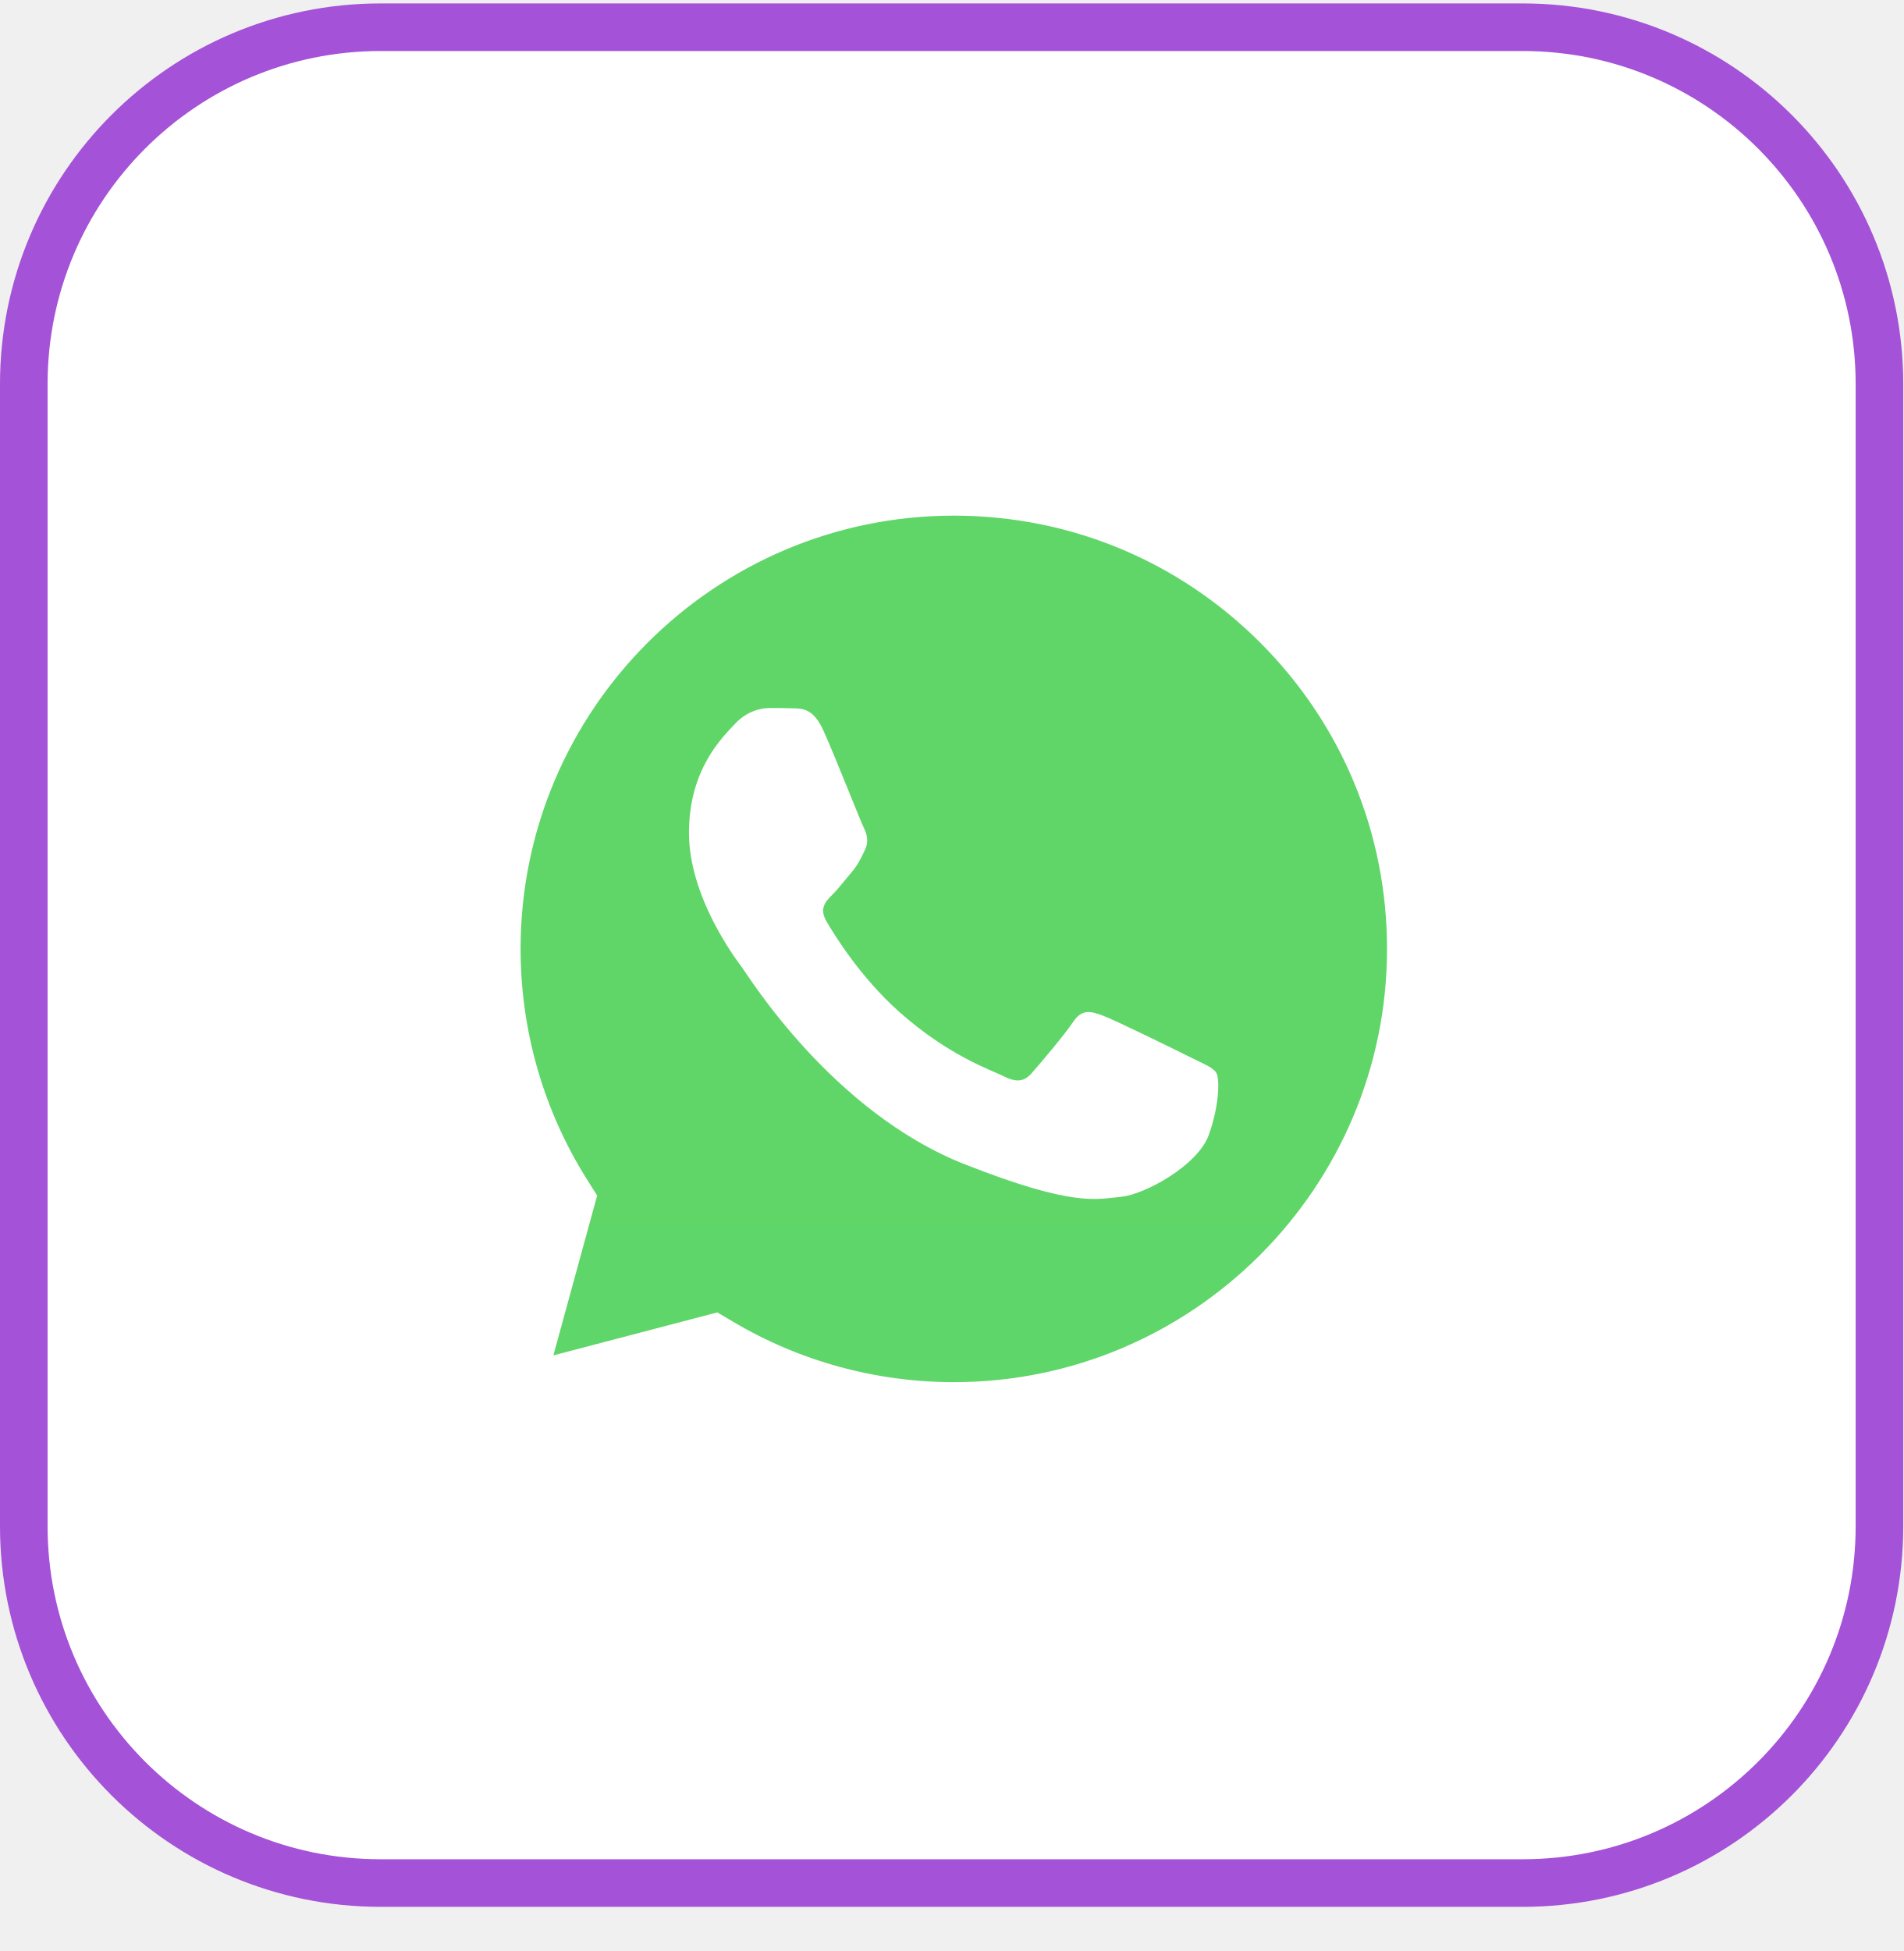
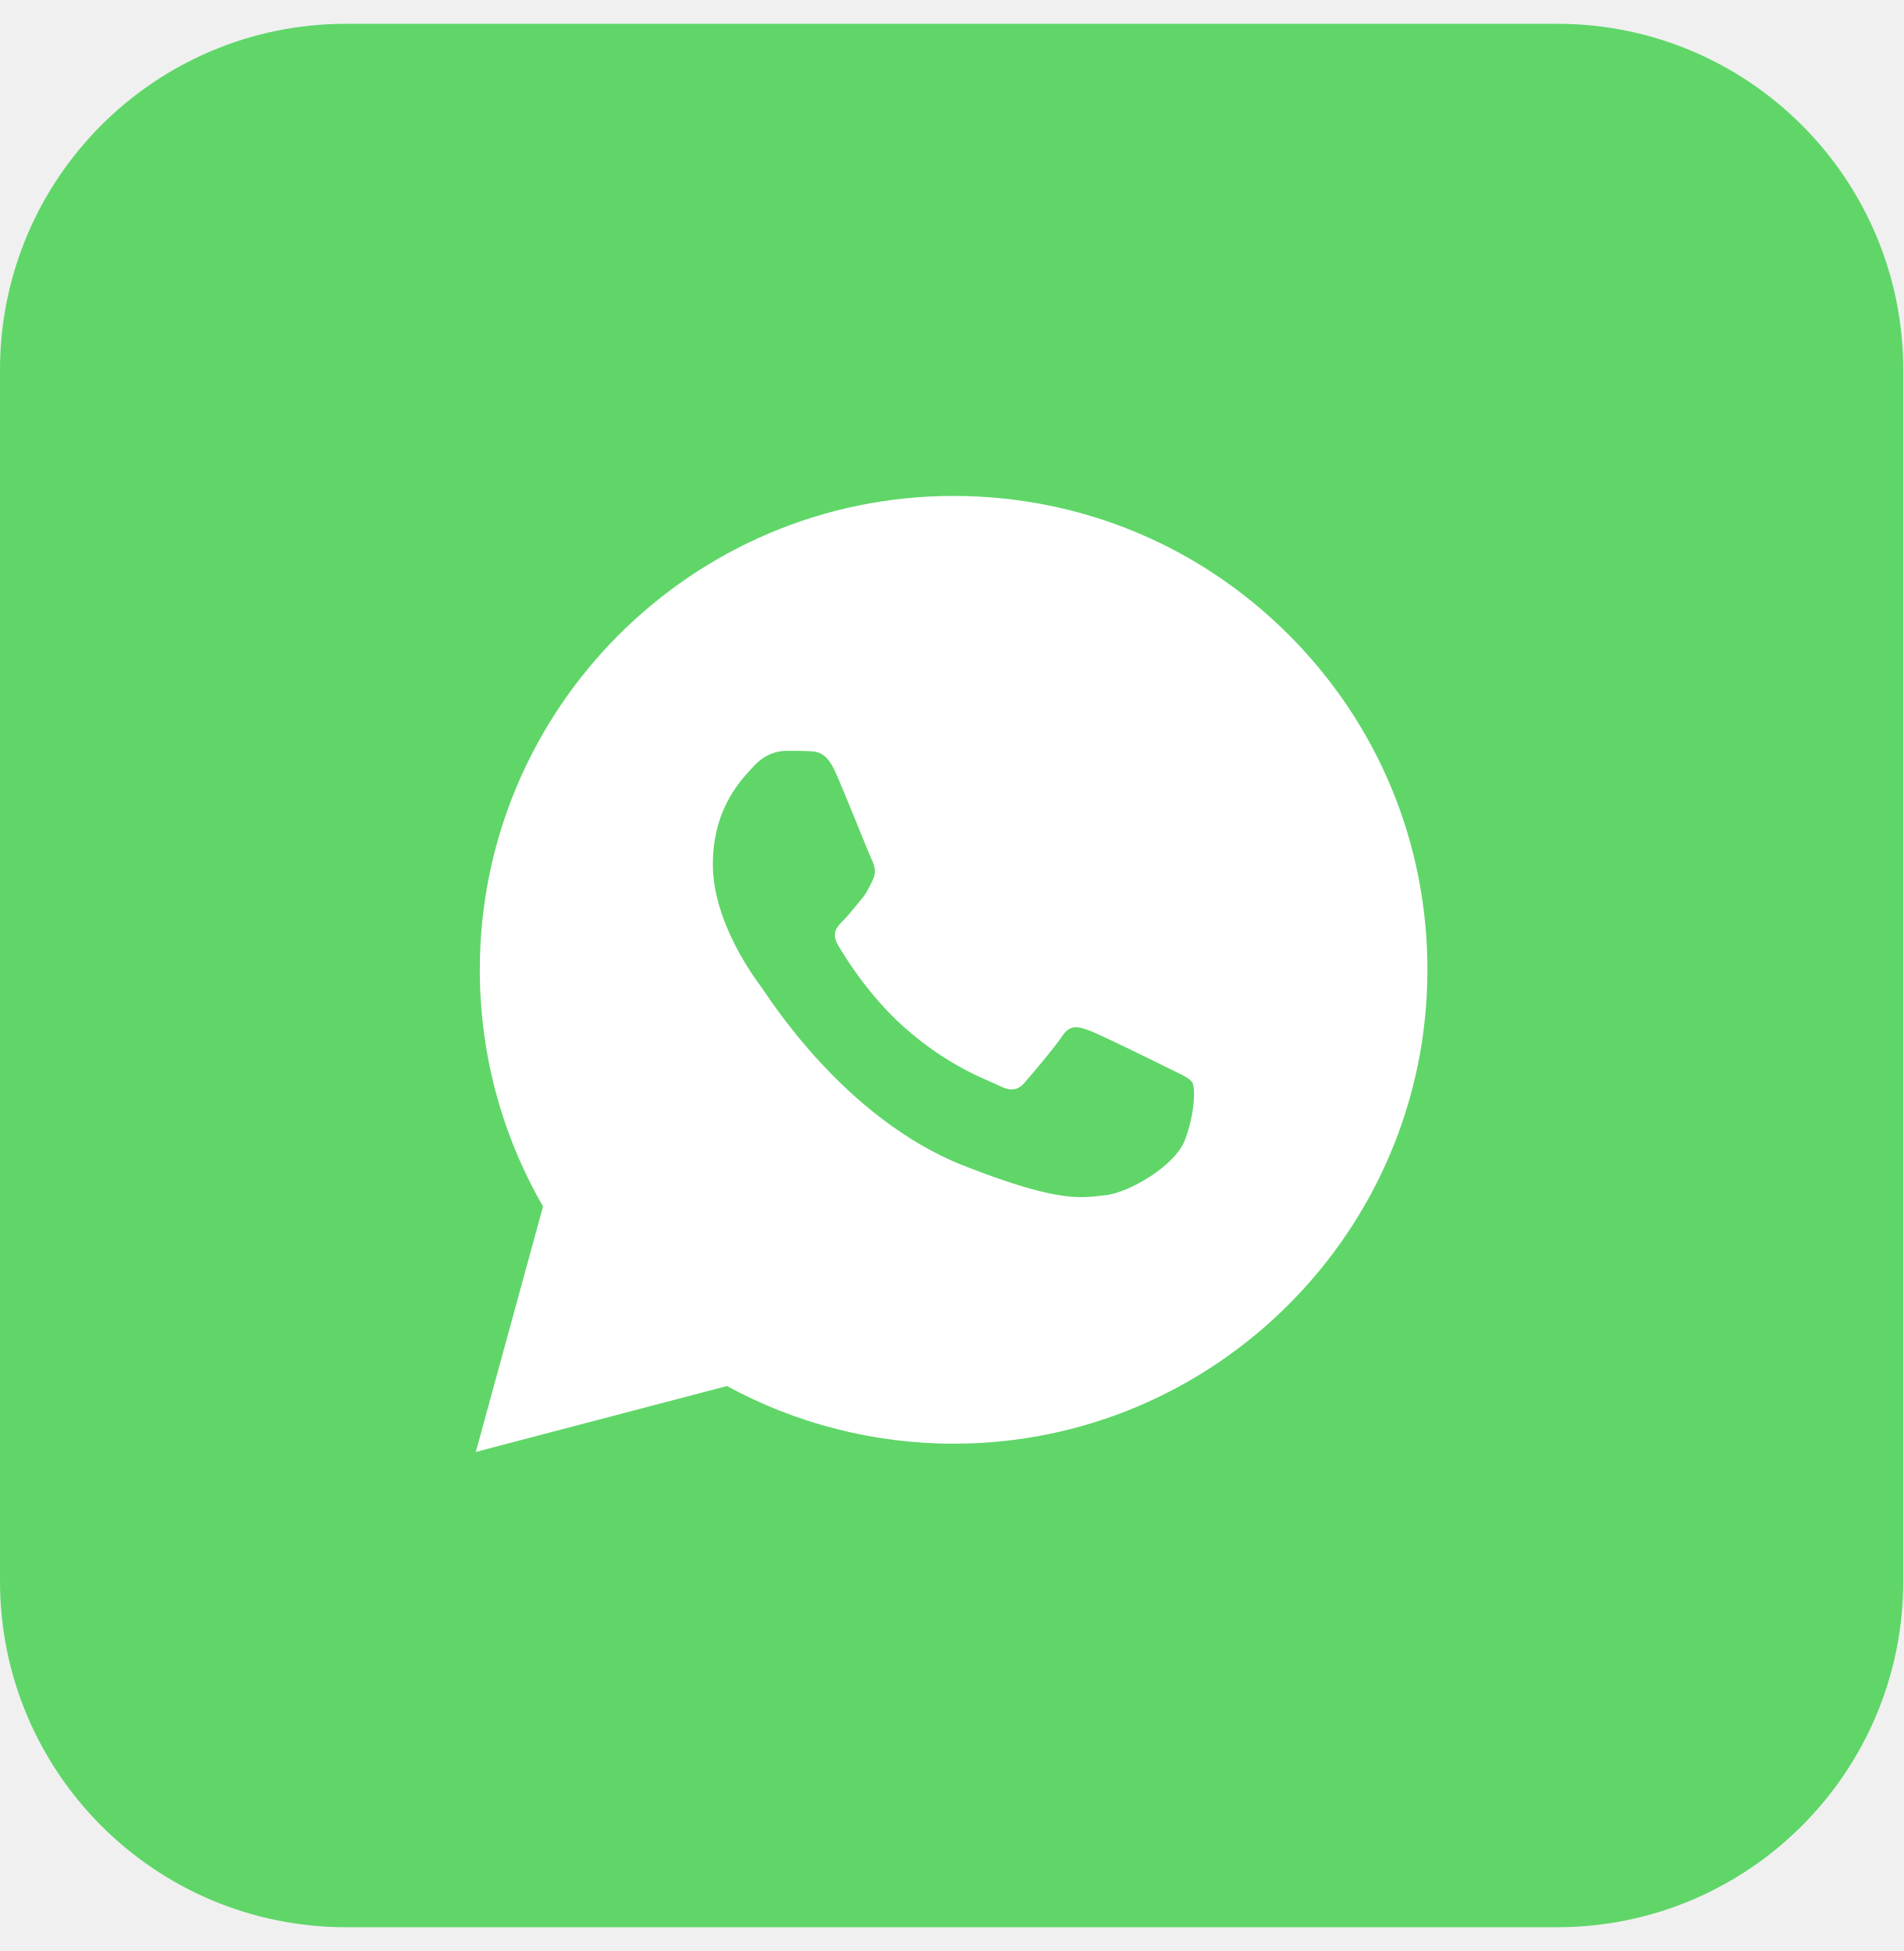
<svg xmlns="http://www.w3.org/2000/svg" width="40" height="41" viewBox="0 0 40 41" fill="none">
-   <rect x="0.5" y="0.572" width="39" height="39" rx="7.5" fill="white" />
-   <rect x="0.5" y="0.572" width="39" height="39" rx="7.5" stroke="#A452D7" />
-   <g clip-path="url(#clip0_2018_44)">
-     <path d="M9.469 19.94C9.469 21.802 9.956 23.621 10.881 25.225L9.381 30.703L14.987 29.233C16.537 30.077 18.274 30.519 20.04 30.519H20.044C25.872 30.519 30.616 25.777 30.619 19.948C30.62 17.123 29.521 14.467 27.524 12.469C25.528 10.471 22.873 9.37 20.044 9.369C14.216 9.369 9.472 14.111 9.469 19.94" fill="url(#paint0_linear_2018_44)" />
-     <path d="M9.092 19.936C9.091 21.866 9.596 23.75 10.554 25.411L9 31.085L14.807 29.562C16.407 30.435 18.208 30.895 20.041 30.895H20.046C26.083 30.895 30.997 25.982 31 19.945C31.001 17.019 29.863 14.267 27.794 12.198C25.726 10.128 22.976 8.987 20.046 8.986C14.008 8.986 9.094 13.899 9.092 19.936ZM12.55 25.125L12.333 24.78C11.422 23.331 10.941 21.657 10.941 19.937C10.943 14.918 15.027 10.836 20.049 10.836C22.482 10.837 24.767 11.785 26.486 13.505C28.205 15.225 29.151 17.512 29.151 19.944C29.148 24.962 25.064 29.046 20.046 29.046H20.043C18.409 29.045 16.806 28.606 15.409 27.777L15.076 27.58L11.63 28.483L12.55 25.125Z" fill="url(#paint1_linear_2018_44)" />
-     <path d="M17.308 15.358C17.103 14.903 16.887 14.893 16.692 14.885C16.533 14.879 16.35 14.879 16.168 14.879C15.985 14.879 15.689 14.948 15.438 15.221C15.187 15.495 14.48 16.157 14.48 17.504C14.48 18.851 15.461 20.152 15.598 20.335C15.734 20.517 17.491 23.369 20.273 24.466C22.585 25.378 23.055 25.196 23.557 25.151C24.059 25.105 25.177 24.489 25.405 23.85C25.633 23.211 25.633 22.663 25.564 22.548C25.496 22.434 25.314 22.366 25.04 22.229C24.766 22.092 23.42 21.43 23.169 21.339C22.919 21.247 22.736 21.202 22.554 21.476C22.371 21.75 21.847 22.366 21.687 22.548C21.528 22.731 21.368 22.754 21.094 22.617C20.82 22.48 19.939 22.191 18.893 21.259C18.079 20.534 17.53 19.638 17.37 19.363C17.211 19.09 17.353 18.942 17.491 18.805C17.614 18.683 17.764 18.486 17.901 18.326C18.038 18.166 18.083 18.052 18.175 17.869C18.266 17.687 18.22 17.527 18.152 17.39C18.083 17.253 17.552 15.899 17.308 15.358Z" fill="white" />
+   <rect y="0.5" width="40" height="40" rx="7.273" fill="#60D669" />
+   <g clip-path="url(#clip0_543_258)">
+     <path d="M10.427 20.38C10.426 22.073 10.869 23.727 11.71 25.184L10.346 30.164L15.442 28.828C16.852 29.595 18.431 29.997 20.036 29.997H20.04C25.338 29.997 29.651 25.686 29.654 20.387C29.654 17.819 28.655 15.405 26.84 13.588C25.025 11.772 22.612 10.771 20.04 10.77C14.741 10.77 10.429 15.081 10.427 20.38" fill="white" />
+     <path d="M10.084 20.376C10.083 22.131 10.541 23.843 11.413 25.353L10 30.512L15.279 29.127C16.733 29.92 18.371 30.338 20.038 30.339H20.042C25.53 30.339 29.998 25.873 30 20.384C30.001 17.724 28.966 15.223 27.086 13.341C25.206 11.46 22.706 10.423 20.042 10.422C14.553 10.422 10.086 14.887 10.084 20.376ZM13.227 25.093L13.03 24.78C12.202 23.463 11.764 21.94 11.765 20.377C11.767 15.815 15.479 12.103 20.045 12.103C22.256 12.104 24.334 12.966 25.897 14.53C27.459 16.094 28.319 18.172 28.319 20.384C28.317 24.946 24.604 28.658 20.042 28.658H20.039C18.553 28.657 17.096 28.258 15.826 27.504L15.524 27.325L12.391 28.146L13.227 25.093Z" fill="url(#paint0_linear_543_258)" />
+     <path d="M17.553 16.215C17.367 15.8 17.17 15.792 16.993 15.785C16.848 15.778 16.682 15.779 16.516 15.779C16.35 15.779 16.081 15.841 15.853 16.09C15.625 16.339 14.982 16.941 14.982 18.165C14.982 19.389 15.874 20.573 15.998 20.739C16.122 20.905 17.719 23.497 20.248 24.494C22.35 25.323 22.778 25.158 23.234 25.117C23.69 25.075 24.706 24.515 24.913 23.934C25.121 23.353 25.121 22.855 25.059 22.751C24.997 22.648 24.831 22.585 24.582 22.461C24.333 22.336 23.11 21.734 22.881 21.651C22.653 21.568 22.488 21.527 22.322 21.776C22.156 22.025 21.679 22.585 21.534 22.751C21.389 22.918 21.244 22.938 20.995 22.814C20.746 22.689 19.945 22.426 18.994 21.579C18.254 20.919 17.755 20.105 17.61 19.856C17.465 19.607 17.594 19.472 17.719 19.348C17.831 19.237 17.968 19.058 18.092 18.912C18.216 18.767 18.258 18.663 18.341 18.497C18.424 18.331 18.382 18.186 18.32 18.062C18.258 17.937 17.774 16.707 17.553 16.215Z" fill="#60D669" />
  </g>
  <defs>
-     <linearGradient id="paint0_linear_2018_44" x1="1071.28" y1="2142.72" x2="1071.28" y2="9.369" gradientUnits="userSpaceOnUse">
-       <stop stop-color="#1FAF38" />
-       <stop offset="1" stop-color="#60D669" />
-     </linearGradient>
-     <linearGradient id="paint1_linear_2018_44" x1="1109" y1="2218.84" x2="1109" y2="8.986" gradientUnits="userSpaceOnUse">
+     <linearGradient id="paint0_linear_543_258" x1="1010" y1="2019.38" x2="1010" y2="10.422" gradientUnits="userSpaceOnUse">
      <stop stop-color="#F9F9F9" />
      <stop offset="1" stop-color="white" />
    </linearGradient>
-     <clipPath id="clip0_2018_44">
-       <rect width="22" height="22.172" fill="white" transform="translate(9 8.98627)" />
+     <clipPath id="clip0_543_258">
+       <rect width="20" height="20.156" fill="white" transform="translate(10 10.4219)" />
    </clipPath>
  </defs>
</svg>
